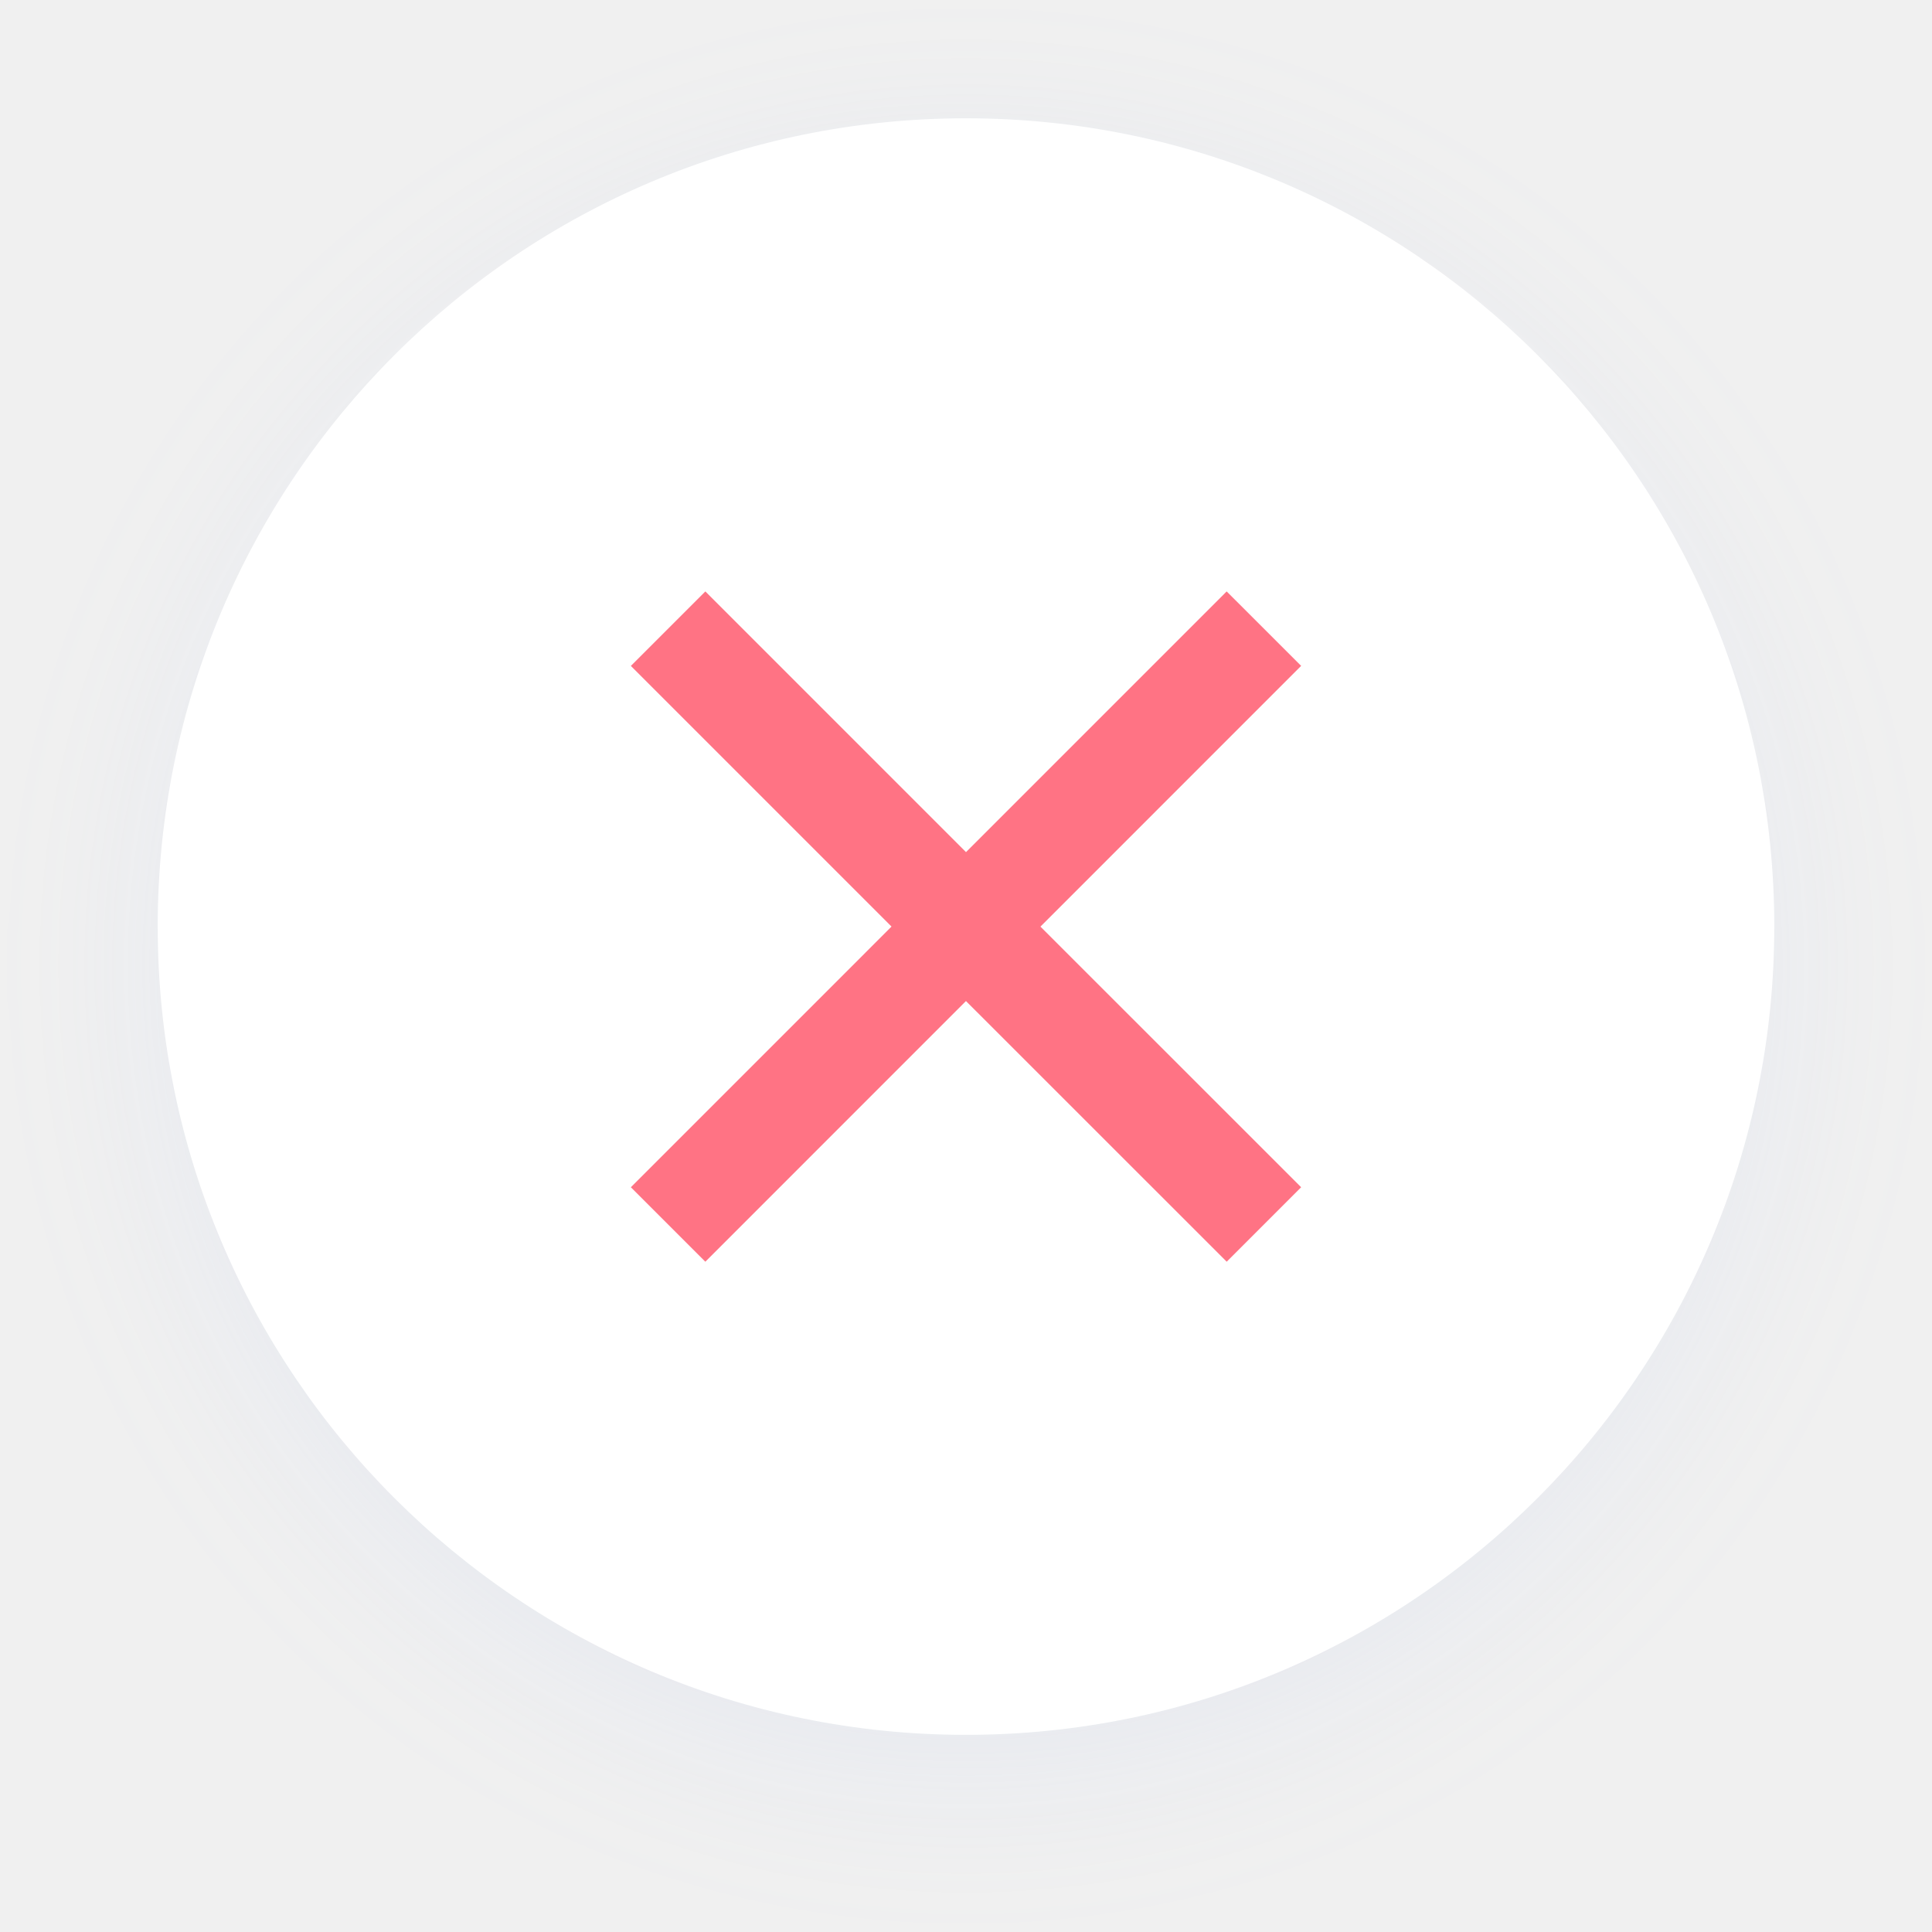
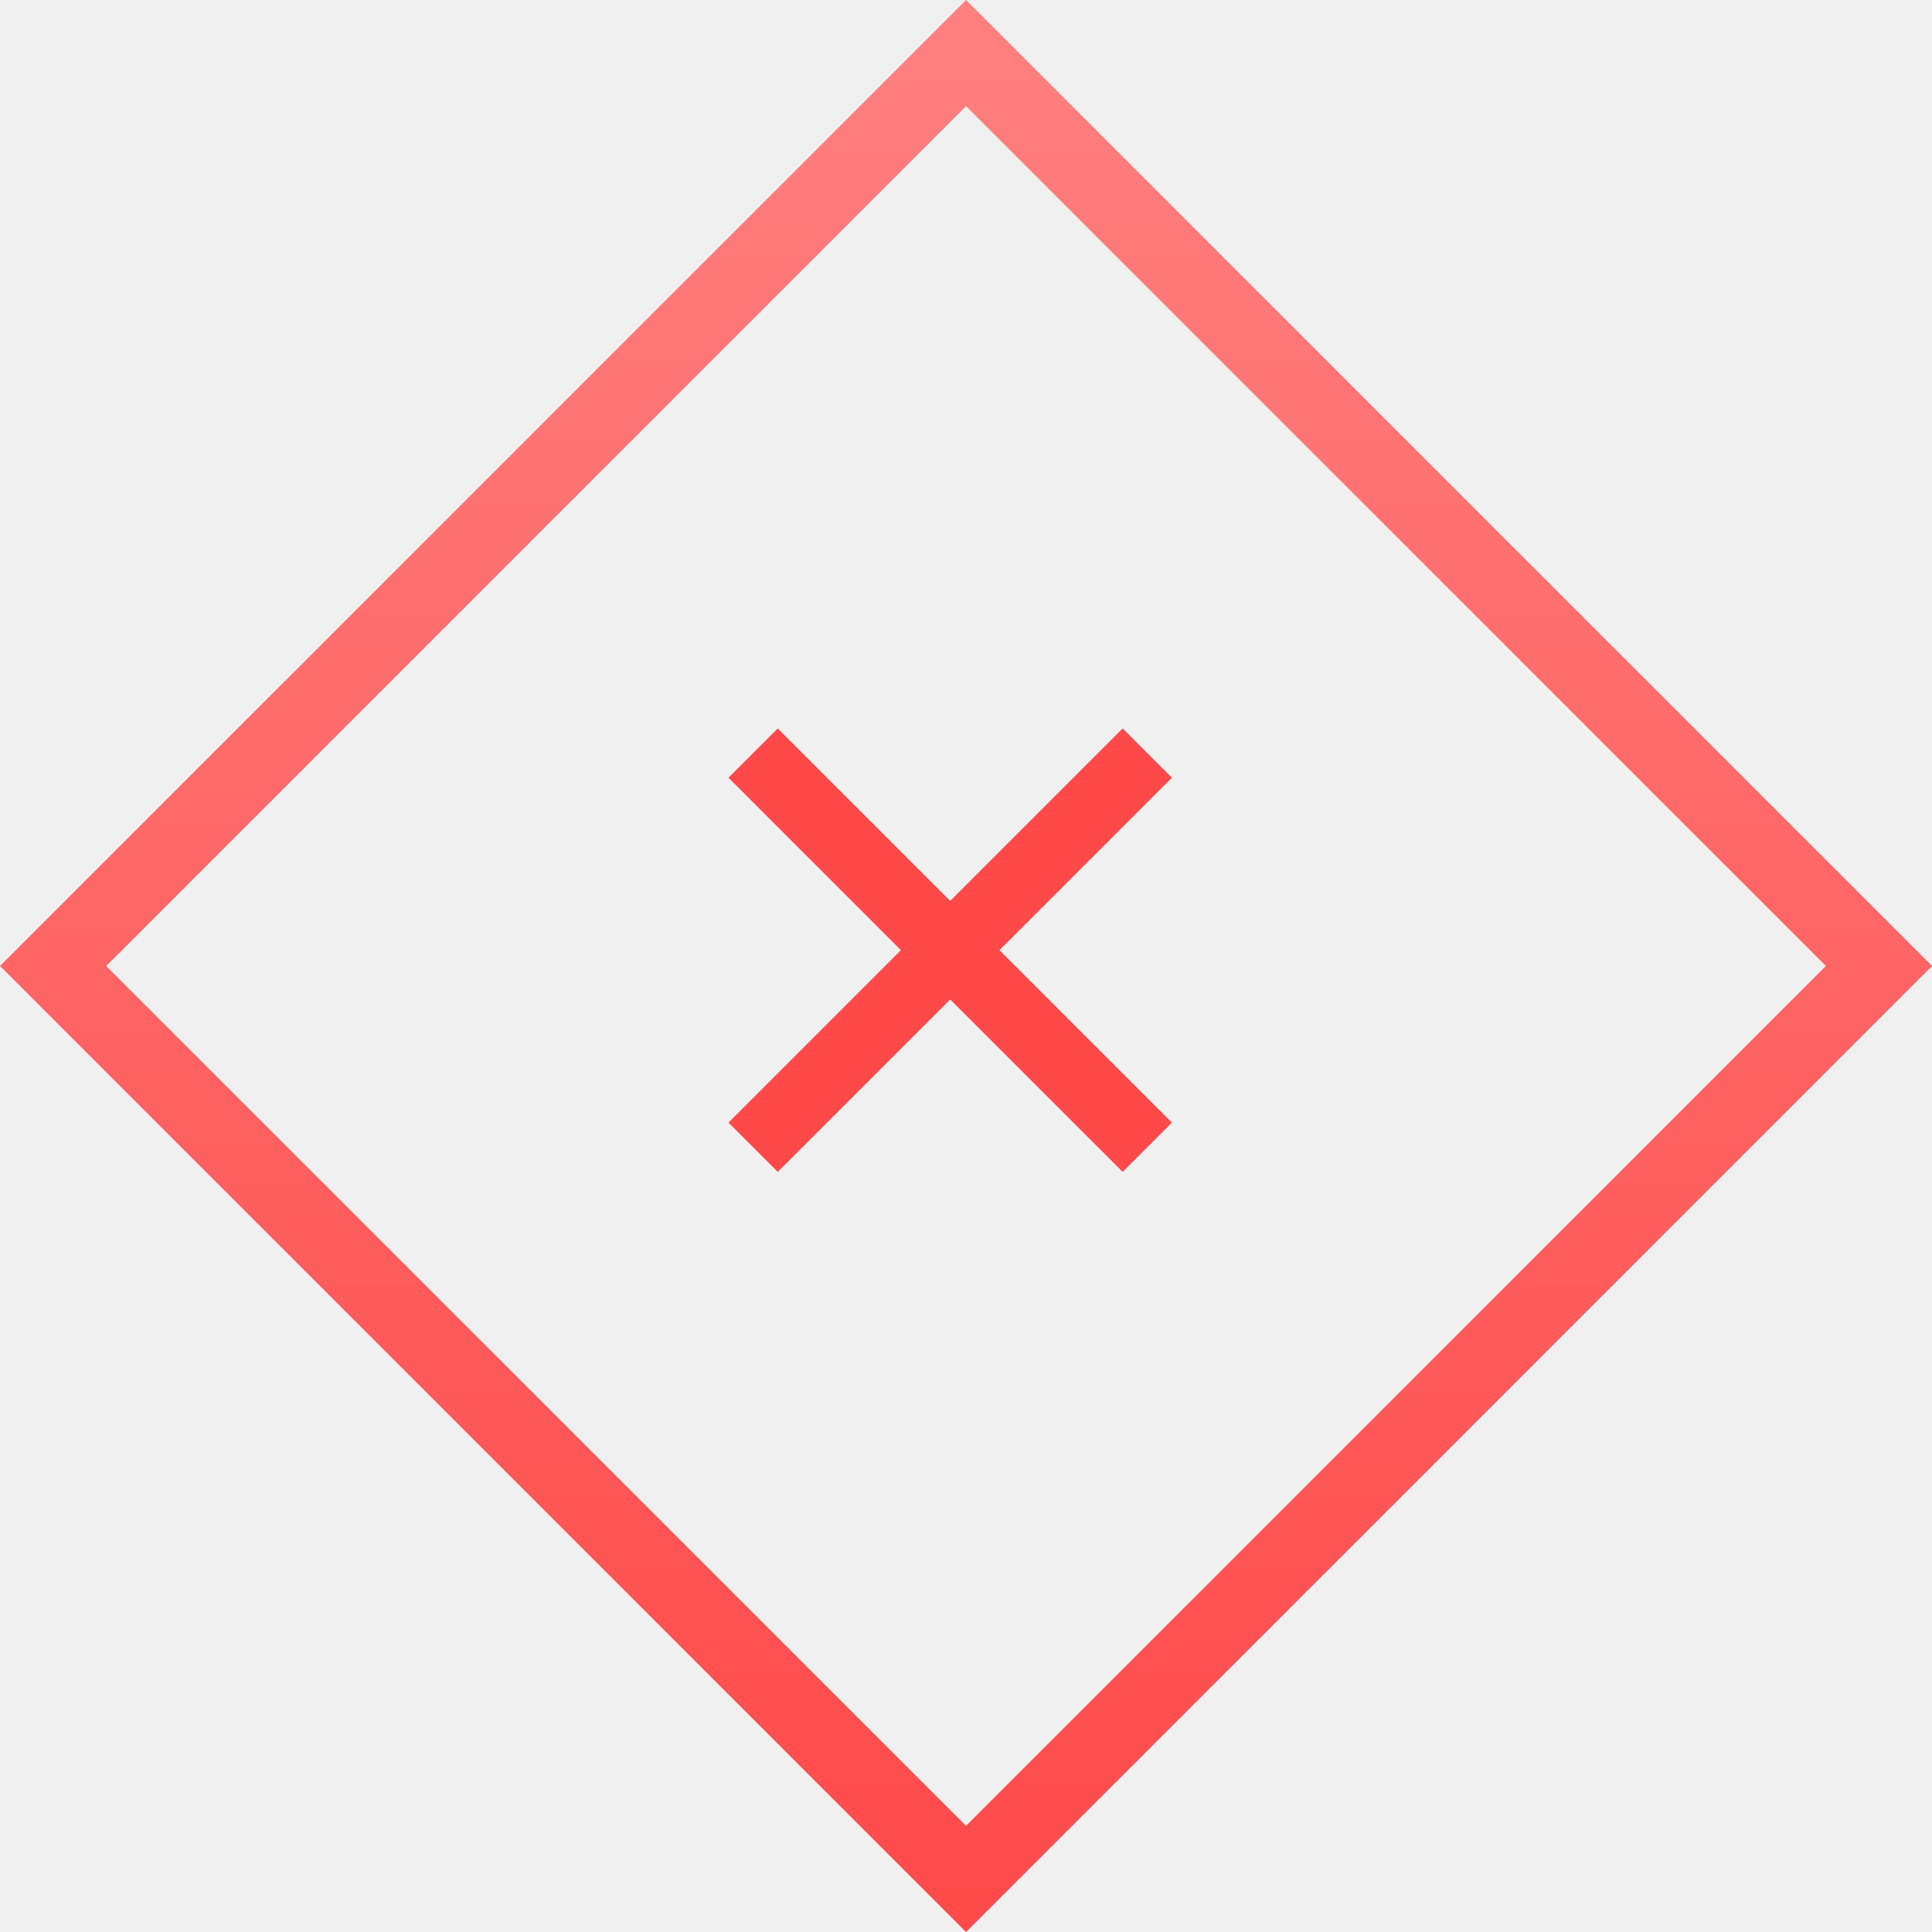
- <svg xmlns="http://www.w3.org/2000/svg" xmlns:xlink="http://www.w3.org/1999/xlink" width="49" height="49" viewBox="0 0 49 49">
+ <svg xmlns="http://www.w3.org/2000/svg" width="61px" height="61px" viewBox="0 0 61 61" version="1.1">
  <defs>
-     <circle id="b" cx="20.5" cy="20.5" r="20.5" />
-     <filter id="a" width="131.7%" height="131.7%" x="-15.9%" y="-13.4%" filterUnits="objectBoundingBox">
-       <feOffset dy="1" in="SourceAlpha" result="shadowOffsetOuter1" />
-       <feGaussianBlur in="shadowOffsetOuter1" result="shadowBlurOuter1" stdDeviation="2" />
-       <feColorMatrix in="shadowBlurOuter1" values="0 0 0 0 0.626 0 0 0 0 0.717 0 0 0 0 0.943 0 0 0 0.111 0" />
-     </filter>
+     <linearGradient x1="50%" y1="0%" x2="50%" y2="100%" id="linearGradient-1">
+       <stop stop-color="#FF8080" offset="0%" />
+       <stop stop-color="#FF4949" offset="100%" />
+     </linearGradient>
  </defs>
-   <g fill="none" fill-rule="evenodd">
-     <g transform="translate(4 3)">
-       <use fill="#000" filter="url(#a)" xlink:href="#b" />
-       <use fill="#FFF" xlink:href="#b" />
+   <g id="Mobile" stroke="none" stroke-width="1" fill="none" fill-rule="evenodd">
+     <g id="iPhone-for-DEv" transform="translate(-23, -1899)">
+       <g id="Group-46" transform="translate(-176, 1695)">
+         <g id="Group-19" transform="translate(199, 59)">
+           <g id="Group-8" transform="translate(0, 145)">
+             <g id="Page-1">
+               <path d="M30.5,57.649 L3.351,30.5 L30.5,3.351 L57.649,30.5 L30.5,57.649 Z M0,30.5 L30.5,61 L61,30.5 L30.5,0 L0,30.5 Z" id="Fill-1" fill="url(#linearGradient-1)" />
+               <path d="M24.555,23 L23,24.555 L28.444,30 L23,35.444 L24.555,37 L30,31.556 L35.445,37 L37,35.444 L31.555,30 L37,24.555 L35.445,23 L30,28.445 C30,28.445 24.555,23 24.555,23" id="Fill-1" fill="#FF4949" />
+             </g>
+           </g>
+         </g>
+       </g>
    </g>
-     <path fill="#FF7384" d="M17.889 15L16 16.889l6.611 6.611L16 30.111 17.889 32l6.61-6.611L31.112 32 33 30.111l-6.612-6.61L33 16.888 31.111 15 24.5 21.612 17.889 15" />
  </g>
</svg>
